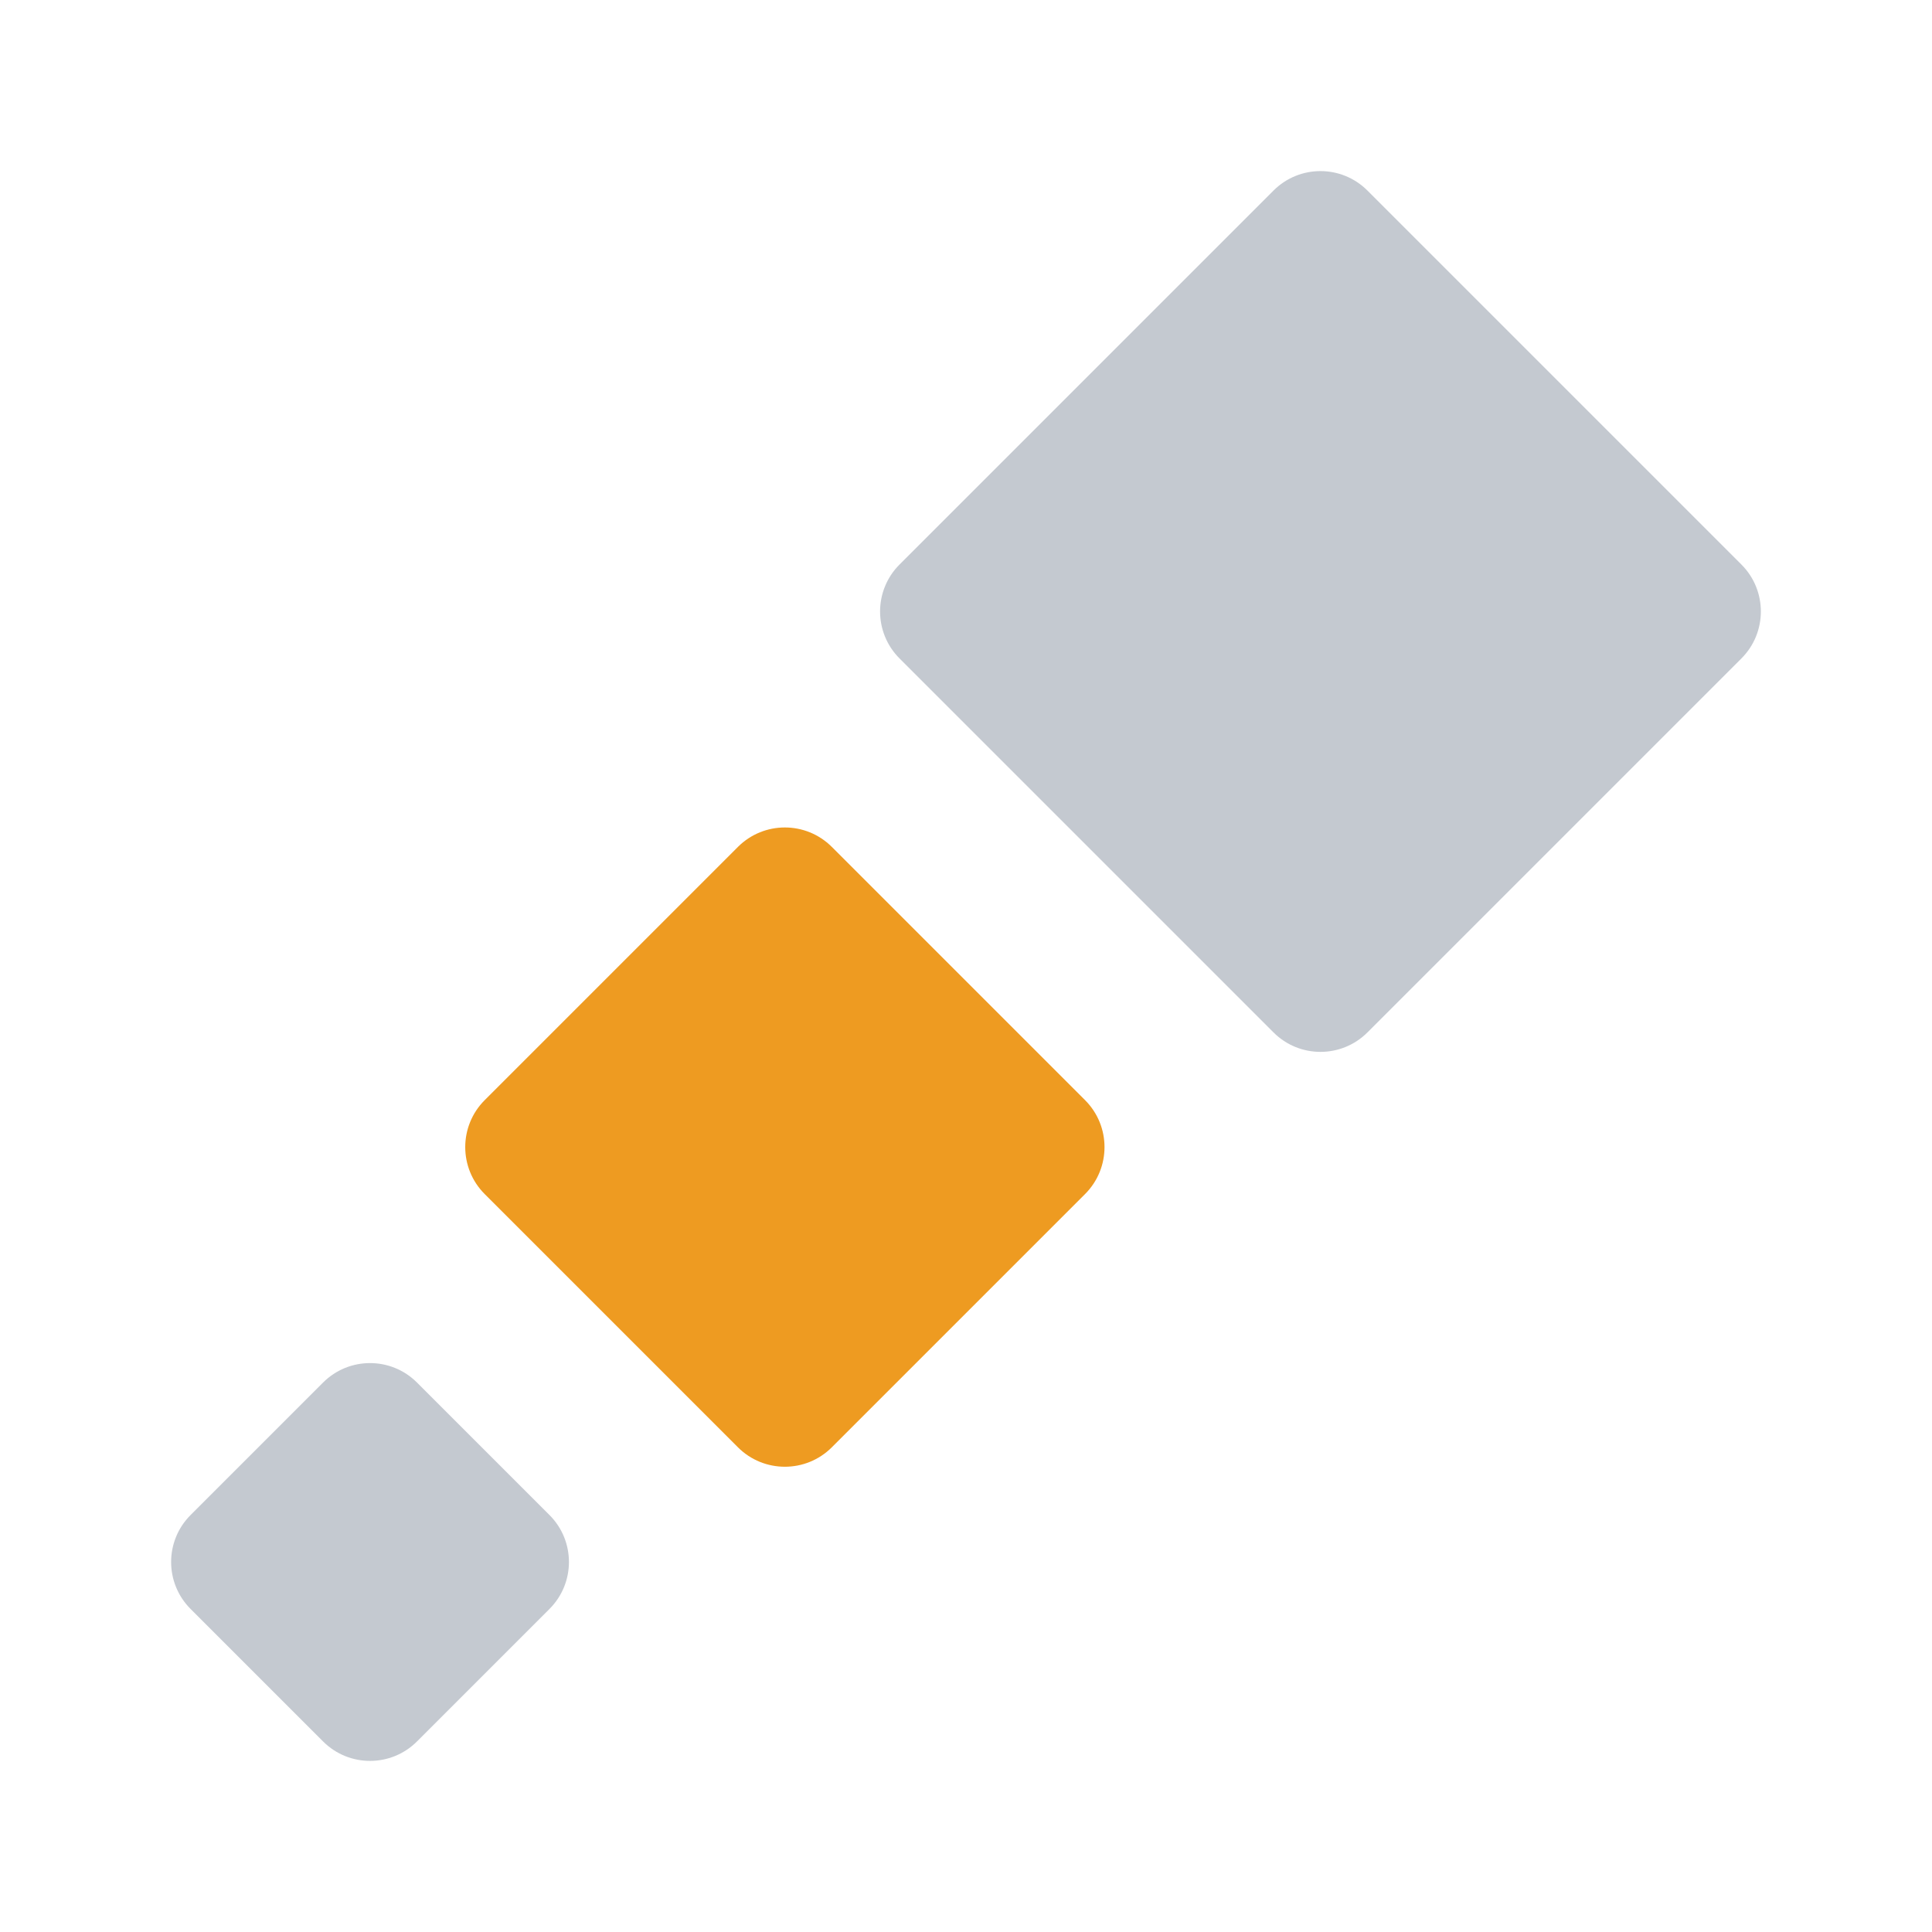
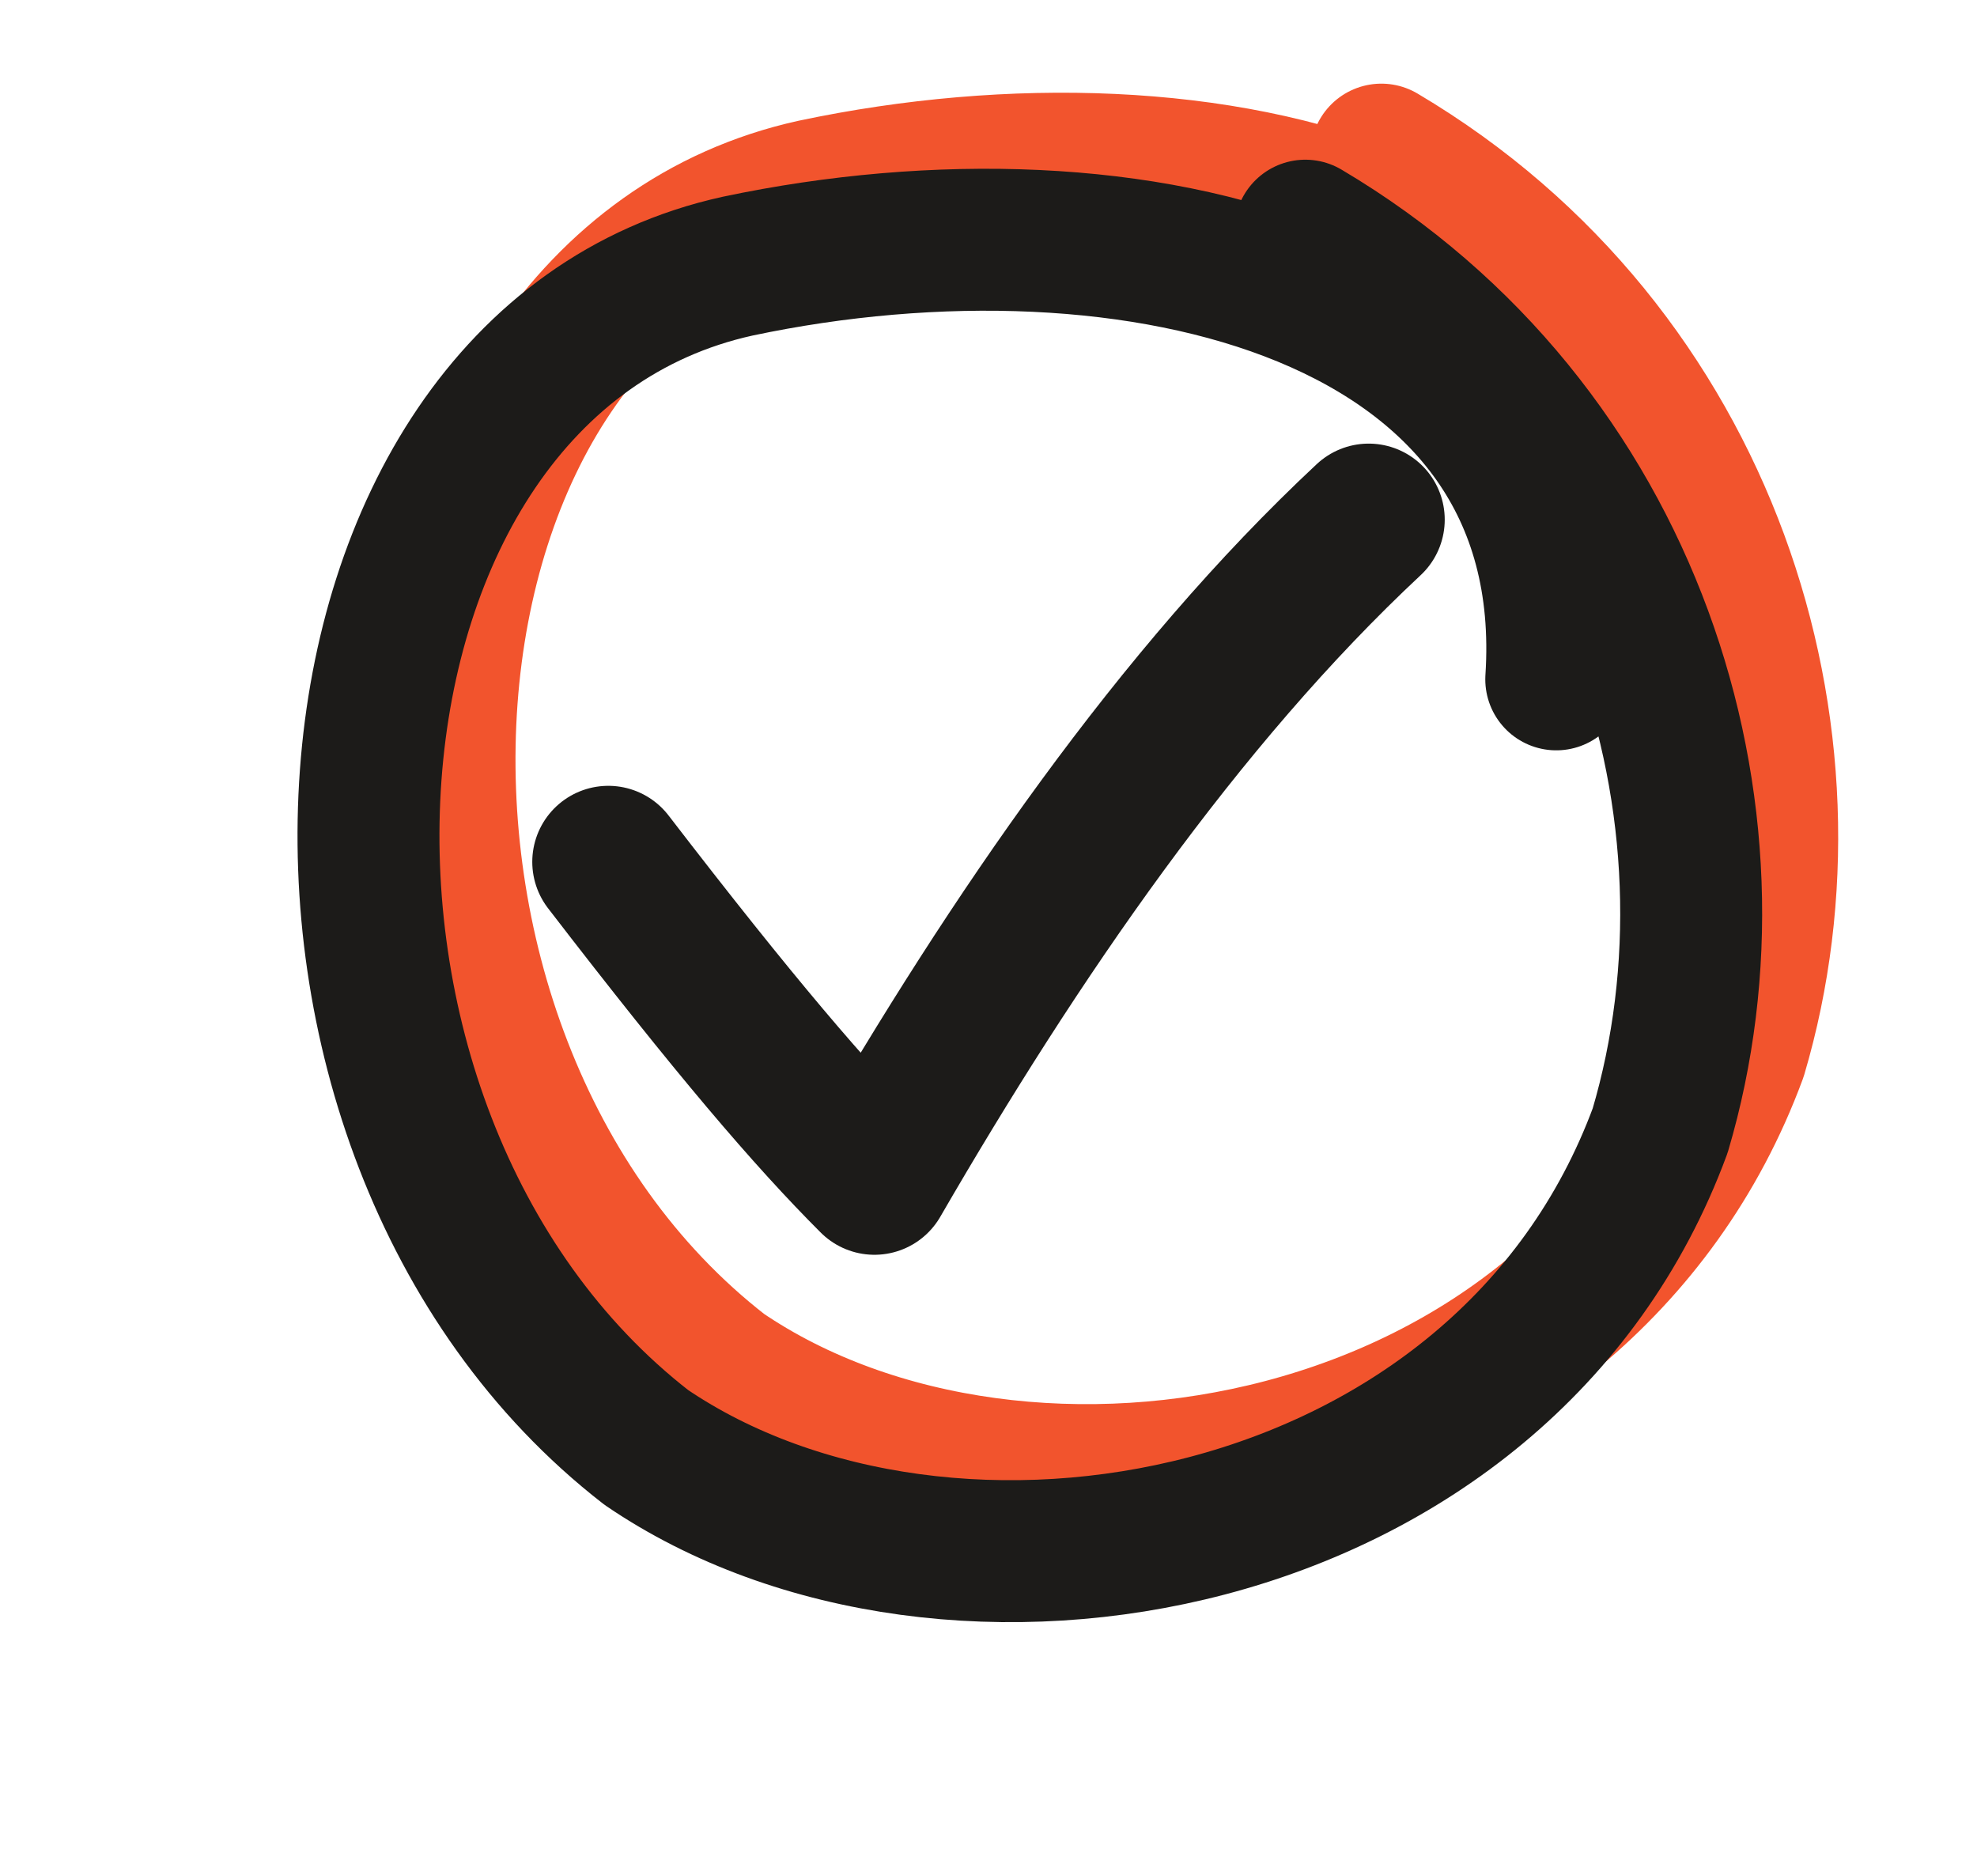
- <svg xmlns="http://www.w3.org/2000/svg" viewBox="0 0 64 64" width="64" height="64" role="img" aria-label="Model Picker icon">
-   <rect x="6.954" y="46.439" width="10.607" height="10.607" rx="2.200" transform="rotate(45 12.257 51.743)" fill="#C4C9D0" />
-   <rect x="32.782" y="9.297" width="21.920" height="21.920" rx="2.200" transform="rotate(45 43.743 20.257)" fill="#C4C9D0" />
-   <rect x="17.868" y="29.868" width="16.263" height="16.263" rx="2.200" transform="rotate(45 26.000 38.000)" fill="#EE9B21" />
+ <svg xmlns="http://www.w3.org/2000/svg" viewBox="0 0 78 74" width="78" height="74" role="img" aria-label="Model Picker icon">
+   <g transform="translate(3.0 -3.0)">
+     <path d="M61.4 26.8 C62.4 11.5 44.7 7.2 29.1 10.5 C11.4 14.4 9.4 44.6 25.5 57.1 C37.4 65.2 59.3 61.4 65.5 44.6 C69.2 32.1 64.5 16.8 51.5 9.1" fill="none" stroke="#F2542D" stroke-width="5.60" stroke-linecap="round" stroke-linejoin="round" />
+   </g>
+   <path d="M61.4 26.8 C62.4 11.5 44.7 7.2 29.1 10.5 C11.4 14.4 9.4 44.6 25.5 57.1 C37.4 65.2 59.3 61.4 65.5 44.6 C69.2 32.1 64.5 16.8 51.5 9.1" fill="none" stroke="#1C1B19" stroke-width="5.60" stroke-linecap="round" stroke-linejoin="round" />
+   <path d="M24 34 C29 40.5 32 44 34.5 46.5 C40 37 46.5 27.5 54 20.5" fill="none" stroke="#1C1B19" stroke-width="6.00" stroke-linecap="round" stroke-linejoin="round" />
</svg>
